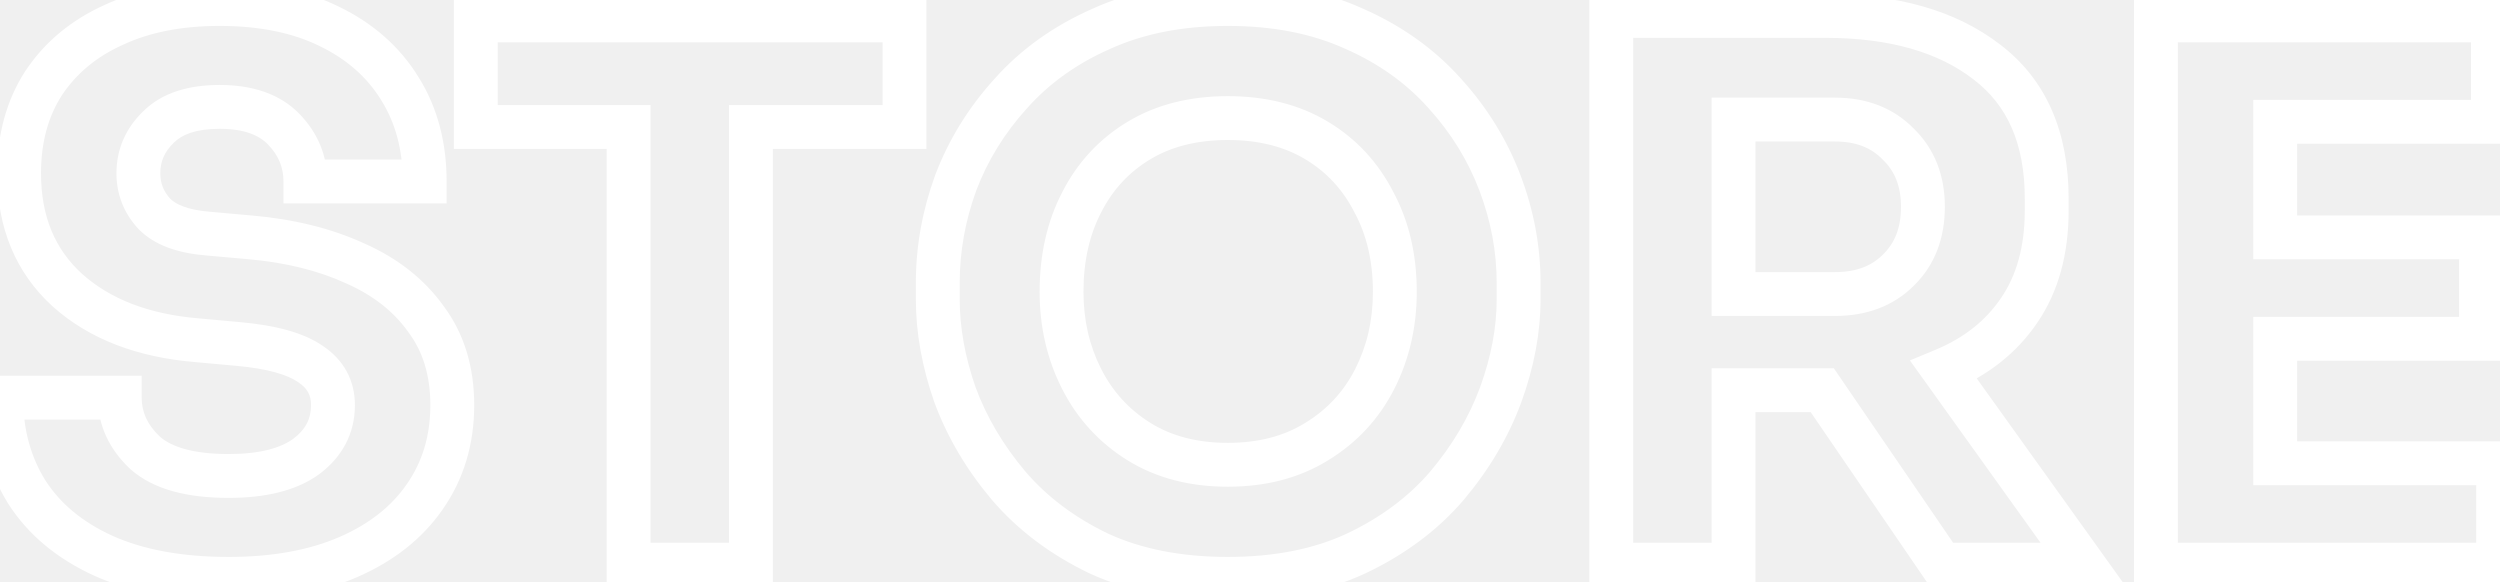
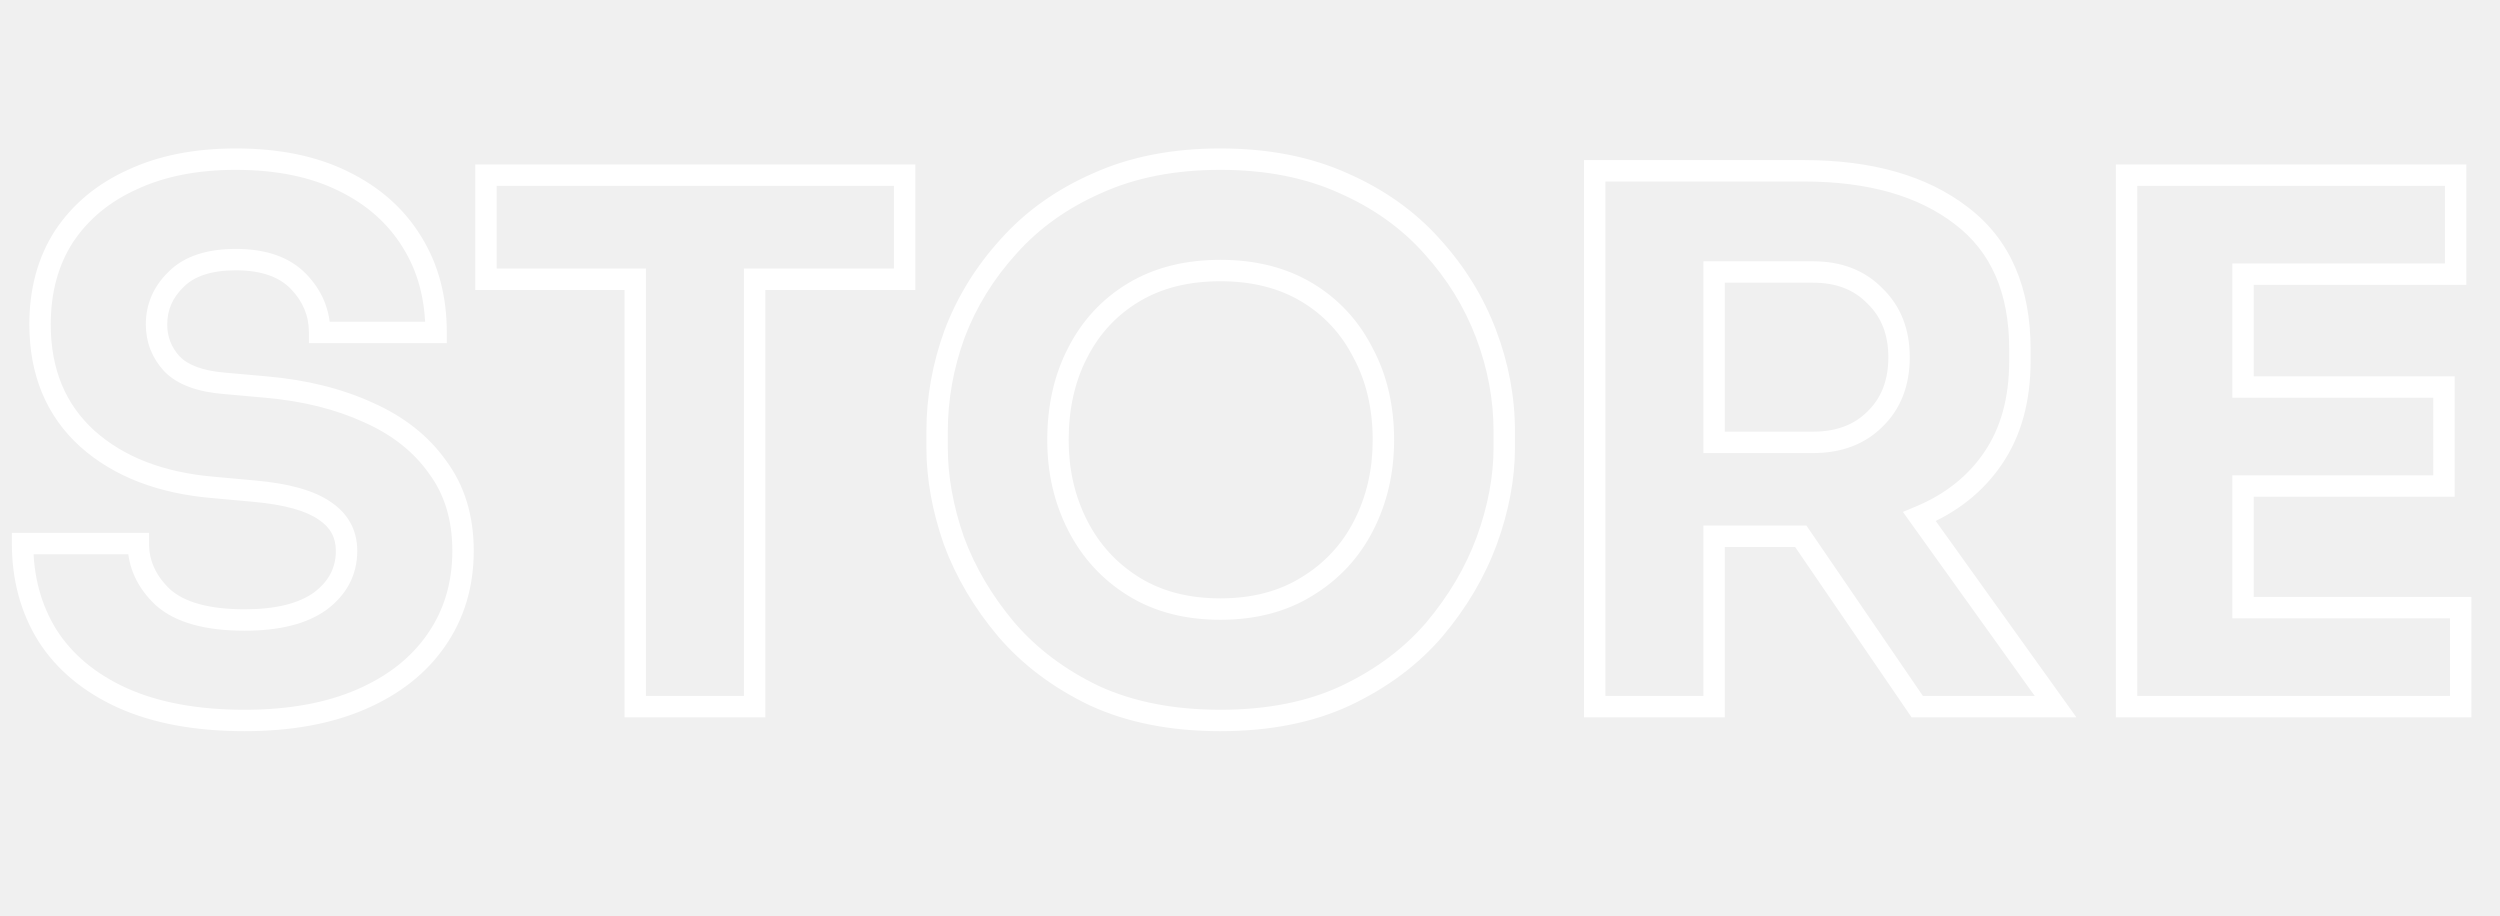
- <svg xmlns="http://www.w3.org/2000/svg" width="456" height="106" viewBox="0 0 456 106" fill="none">
-   <path d="M18.848 101.368L17.189 105.008L17.199 105.012L17.209 105.017L18.848 101.368ZM4.84 89.672L1.438 91.775L1.451 91.797L1.465 91.82L4.84 89.672ZM0.216 72.536V68.536H-3.784V72.536H0.216ZM21.84 72.536H25.84V68.536H21.84V72.536ZM26.464 82.6L23.723 85.513L23.767 85.554L23.812 85.594L26.464 82.6ZM55.84 83.28L58.182 86.523L58.211 86.502L58.24 86.48L55.84 83.28ZM56.656 66.416L54.362 69.693L54.399 69.719L54.437 69.744L56.656 66.416ZM43.464 62.744L43.102 66.728L43.107 66.728L43.464 62.744ZM35.984 62.064L36.346 58.08L36.33 58.079L36.313 58.078L35.984 62.064ZM12.32 52.952L9.632 55.914L9.644 55.925L9.657 55.937L12.32 52.952ZM7.968 15.144L4.64 12.925L4.625 12.948L4.61 12.971L7.968 15.144ZM20.752 4.536L22.393 8.184L22.419 8.172L22.444 8.161L20.752 4.536ZM60.056 4.808L58.291 8.397L58.302 8.403L58.314 8.409L60.056 4.808ZM72.976 16.232L69.563 18.318L69.572 18.332L69.58 18.346L72.976 16.232ZM77.464 33.096V37.096H81.464V33.096H77.464ZM55.704 33.096H51.704V37.096H55.704V33.096ZM51.76 23.576L54.636 20.796L54.636 20.796L51.76 23.576ZM28.912 23.168L31.687 26.049L31.714 26.023L31.74 25.996L28.912 23.168ZM28.096 38.944L25.142 41.641L25.173 41.675L25.205 41.709L28.096 38.944ZM38.024 42.616L38.38 38.632L38.358 38.63L38.337 38.628L38.024 42.616ZM45.64 43.296L45.284 47.28L45.291 47.281L45.64 43.296ZM64.816 48.056L63.147 51.691L63.172 51.703L63.197 51.714L64.816 48.056ZM77.736 58.256L74.472 60.568L74.499 60.607L74.528 60.645L77.736 58.256ZM77.464 90.624L74.184 88.334L74.18 88.341L74.175 88.347L77.464 90.624ZM63.456 101.64L61.867 97.969L61.867 97.969L63.456 101.64ZM41.696 101.584C33.118 101.584 26.095 100.239 20.487 97.719L17.209 105.017C24.113 108.119 32.322 109.584 41.696 109.584V101.584ZM20.507 97.728C14.94 95.191 10.914 91.767 8.215 87.525L1.465 91.82C5.112 97.551 10.425 101.924 17.189 105.008L20.507 97.728ZM8.242 87.569C5.588 83.275 4.216 78.306 4.216 72.536H-3.784C-3.784 79.641 -2.074 86.096 1.438 91.775L8.242 87.569ZM0.216 76.536H21.84V68.536H0.216V76.536ZM17.84 72.536C17.84 77.576 19.936 81.949 23.723 85.513L29.206 79.687C26.827 77.448 25.84 75.112 25.84 72.536H17.84ZM23.812 85.594C28.063 89.359 34.328 90.816 41.696 90.816V82.816C35.101 82.816 31.212 81.462 29.116 79.606L23.812 85.594ZM41.696 90.816C48.283 90.816 53.961 89.571 58.182 86.523L53.498 80.037C51.191 81.703 47.44 82.816 41.696 82.816V90.816ZM58.24 86.48C62.428 83.339 64.736 79.064 64.736 73.896H56.736C56.736 76.344 55.78 78.325 53.44 80.08L58.24 86.48ZM64.736 73.896C64.736 69.338 62.667 65.616 58.875 63.088L54.437 69.744C56.085 70.843 56.736 72.108 56.736 73.896H64.736ZM58.95 63.139C55.355 60.622 50.097 59.322 43.821 58.76L43.107 66.728C48.98 67.254 52.517 68.402 54.362 69.693L58.95 63.139ZM43.826 58.76L36.346 58.08L35.622 66.048L43.102 66.728L43.826 58.76ZM36.313 58.078C27.072 57.315 20.078 54.514 14.983 49.967L9.657 55.937C16.349 61.908 25.13 65.181 35.655 66.05L36.313 58.078ZM15.008 49.99C10.053 45.492 7.48 39.503 7.48 31.6H-0.52C-0.52 41.468 2.801 49.714 9.632 55.914L15.008 49.99ZM7.48 31.6C7.48 25.904 8.814 21.2 11.326 17.317L4.61 12.971C1.138 18.337 -0.52 24.603 -0.52 31.6H7.48ZM11.296 17.363C13.931 13.41 17.586 10.347 22.393 8.184L19.11 0.888C13.038 3.621 8.17 7.63 4.64 12.925L11.296 17.363ZM22.444 8.161C27.243 5.921 33.078 4.728 40.064 4.728V-3.272C32.181 -3.272 25.141 -1.926 19.061 0.911L22.444 8.161ZM40.064 4.728C47.407 4.728 53.435 6.009 58.291 8.397L61.821 1.219C55.615 -1.833 48.316 -3.272 40.064 -3.272V4.728ZM58.314 8.409C63.308 10.825 67.006 14.134 69.563 18.318L76.389 14.146C72.962 8.538 68.047 4.231 61.798 1.207L58.314 8.409ZM69.58 18.346C72.125 22.433 73.464 27.301 73.464 33.096H81.464C81.464 26.016 79.811 19.641 76.372 14.118L69.58 18.346ZM77.464 29.096H55.704V37.096H77.464V29.096ZM59.704 33.096C59.704 28.383 57.952 24.226 54.636 20.796L48.884 26.356C50.827 28.366 51.704 30.555 51.704 33.096H59.704ZM54.636 20.796C51.01 17.045 45.908 15.496 40.064 15.496V23.496C44.556 23.496 47.252 24.667 48.884 26.356L54.636 20.796ZM40.064 15.496C34.486 15.496 29.559 16.865 26.084 20.34L31.74 25.996C33.161 24.575 35.669 23.496 40.064 23.496V15.496ZM26.137 20.287C22.943 23.363 21.24 27.2 21.24 31.6H29.24C29.24 29.472 29.985 27.688 31.687 26.049L26.137 20.287ZM21.24 31.6C21.24 35.414 22.569 38.822 25.142 41.641L31.05 36.247C29.815 34.895 29.24 33.407 29.24 31.6H21.24ZM25.205 41.709C28.189 44.828 32.669 46.208 37.711 46.604L38.337 38.628C34.13 38.298 31.993 37.231 30.987 36.179L25.205 41.709ZM37.668 46.6L45.284 47.28L45.996 39.312L38.38 38.632L37.668 46.6ZM45.291 47.281C52.175 47.883 58.106 49.377 63.147 51.691L66.485 44.421C60.465 41.657 53.611 39.978 45.989 39.311L45.291 47.281ZM63.197 51.714C68.158 53.91 71.86 56.88 74.472 60.568L81 55.944C77.447 50.928 72.535 47.098 66.435 44.398L63.197 51.714ZM74.528 60.645C77.108 64.109 78.496 68.448 78.496 73.896H86.496C86.496 67.013 84.711 60.925 80.944 55.867L74.528 60.645ZM78.496 73.896C78.496 79.495 77.031 84.257 74.184 88.334L80.744 92.914C84.607 87.381 86.496 80.99 86.496 73.896H78.496ZM74.175 88.347C71.399 92.358 67.364 95.59 61.867 97.969L65.045 105.311C71.697 102.431 77.001 98.32 80.753 92.901L74.175 88.347ZM61.867 97.969C56.411 100.331 49.725 101.584 41.696 101.584V109.584C50.531 109.584 58.352 108.208 65.045 105.311L61.867 97.969ZM114.661 103H110.661V107H114.661V103ZM114.661 23.168H118.661V19.168H114.661V23.168ZM86.781 23.168H82.781V27.168H86.781V23.168ZM86.781 3.72V-0.28H82.781V3.72H86.781ZM164.981 3.72H168.981V-0.28H164.981V3.72ZM164.981 23.168V27.168H168.981V23.168H164.981ZM136.965 23.168V19.168H132.965V23.168H136.965ZM136.965 103V107H140.965V103H136.965ZM118.661 103V23.168H110.661V103H118.661ZM114.661 19.168H86.781V27.168H114.661V19.168ZM90.781 23.168V3.72H82.781V23.168H90.781ZM86.781 7.72H164.981V-0.28H86.781V7.72ZM160.981 3.72V23.168H168.981V3.72H160.981ZM164.981 19.168H136.965V27.168H164.981V19.168ZM132.965 23.168V103H140.965V23.168H132.965ZM136.965 99H114.661V107H136.965V99ZM200.427 100.96L198.698 104.567L198.727 104.581L198.757 104.595L200.427 100.96ZM183.971 88.584L180.911 91.16L180.923 91.174L180.934 91.187L183.971 88.584ZM174.179 71.992L170.402 73.308L170.414 73.343L170.427 73.377L174.179 71.992ZM174.315 33.368L170.574 31.951L170.565 31.976L170.556 32.001L174.315 33.368ZM184.379 17.048L187.341 19.736L187.354 19.722L187.366 19.709L184.379 17.048ZM200.971 5.216L202.577 8.879L202.598 8.87L202.619 8.861L200.971 5.216ZM246.939 5.216L245.291 8.861L245.312 8.87L245.333 8.879L246.939 5.216ZM263.531 17.048L260.544 19.709L260.557 19.722L260.569 19.736L263.531 17.048ZM273.595 33.368L277.336 31.951L277.336 31.951L273.595 33.368ZM273.731 71.992L277.484 73.377L277.487 73.368L277.49 73.359L273.731 71.992ZM263.939 88.584L266.976 91.187L266.988 91.174L266.999 91.16L263.939 88.584ZM247.347 100.96L249.036 104.586L249.047 104.581L249.057 104.576L247.347 100.96ZM240.139 80.56L238.061 77.142L238.046 77.151L238.031 77.16L240.139 80.56ZM250.747 69.136L247.183 67.32L247.183 67.32L250.747 69.136ZM250.611 36.904L247.047 38.72L247.068 38.76L247.089 38.8L250.611 36.904ZM240.139 25.616L238.081 29.046L238.081 29.046L240.139 25.616ZM207.771 25.616L209.829 29.046L209.829 29.046L207.771 25.616ZM197.299 36.904L200.849 38.747L200.856 38.733L200.863 38.72L197.299 36.904ZM197.299 69.136L200.863 67.32L200.863 67.32L197.299 69.136ZM207.771 80.56L209.879 77.16L209.879 77.16L207.771 80.56ZM223.955 101.584C215.434 101.584 208.182 100.121 202.097 97.325L198.757 104.595C206.091 107.964 214.525 109.584 223.955 109.584V101.584ZM202.156 97.353C195.989 94.396 190.965 90.597 187.008 85.981L180.934 91.187C185.682 96.726 191.628 101.177 198.698 104.567L202.156 97.353ZM187.031 86.007C182.954 81.167 179.936 76.034 177.932 70.606L170.427 73.377C172.775 79.737 176.284 85.665 180.911 91.16L187.031 86.007ZM177.956 70.676C176 65.062 175.051 59.704 175.051 54.584H167.051C167.051 60.707 168.188 66.954 170.402 73.308L177.956 70.676ZM175.051 54.584V51.592H167.051V54.584H175.051ZM175.051 51.592C175.051 45.908 176.052 40.295 178.074 34.735L170.556 32.001C168.226 38.409 167.051 44.945 167.051 51.592H175.051ZM178.056 34.785C180.139 29.285 183.224 24.273 187.341 19.736L181.417 14.36C176.649 19.615 173.025 25.483 170.574 31.951L178.056 34.785ZM187.366 19.709C191.395 15.186 196.442 11.569 202.577 8.879L199.365 1.553C192.263 4.666 186.249 8.936 181.392 14.387L187.366 19.709ZM202.619 8.861C208.627 6.145 215.709 4.728 223.955 4.728V-3.272C214.794 -3.272 206.552 -1.697 199.323 1.571L202.619 8.861ZM223.955 4.728C232.202 4.728 239.283 6.145 245.291 8.861L248.587 1.571C241.358 -1.697 233.116 -3.272 223.955 -3.272V4.728ZM245.333 8.879C251.469 11.569 256.515 15.186 260.544 19.709L266.518 14.387C261.662 8.936 255.647 4.666 248.545 1.553L245.333 8.879ZM260.569 19.736C264.686 24.273 267.771 29.285 269.854 34.785L277.336 31.951C274.886 25.483 271.261 19.615 266.493 14.36L260.569 19.736ZM269.854 34.785C271.956 40.334 272.995 45.929 272.995 51.592H280.995C280.995 44.924 279.767 38.37 277.336 31.951L269.854 34.785ZM272.995 51.592V54.584H280.995V51.592H272.995ZM272.995 54.584C272.995 59.682 272.01 65.022 269.972 70.625L277.49 73.359C279.805 66.994 280.995 60.729 280.995 54.584H272.995ZM269.979 70.606C267.975 76.034 264.956 81.167 260.879 86.007L266.999 91.16C271.626 85.665 275.136 79.737 277.484 73.377L269.979 70.606ZM260.902 85.981C256.955 90.586 251.894 94.385 245.637 97.344L249.057 104.576C256.219 101.189 262.22 96.736 266.976 91.187L260.902 85.981ZM245.658 97.334C239.676 100.12 232.478 101.584 223.955 101.584V109.584C233.384 109.584 241.781 107.965 249.036 104.586L245.658 97.334ZM223.955 88.776C230.825 88.776 236.978 87.226 242.247 83.96L238.031 77.16C234.234 79.515 229.597 80.776 223.955 80.776V88.776ZM242.217 83.978C247.473 80.783 251.525 76.421 254.311 70.952L247.183 67.32C245.073 71.462 242.053 74.716 238.061 77.142L242.217 83.978ZM254.311 70.952C257.067 65.542 258.419 59.609 258.419 53.224H250.419C250.419 58.445 249.323 63.12 247.183 67.32L254.311 70.952ZM258.419 53.224C258.419 46.498 257.03 40.388 254.133 35.008L247.089 38.8C249.269 42.849 250.419 47.62 250.419 53.224H258.419ZM254.175 35.088C251.394 29.628 247.388 25.3 242.197 22.186L238.081 29.046C241.957 31.372 244.932 34.569 247.047 38.72L254.175 35.088ZM242.197 22.186C236.936 19.03 230.802 17.536 223.955 17.536V25.536C229.62 25.536 234.275 26.762 238.081 29.046L242.197 22.186ZM223.955 17.536C217.108 17.536 210.974 19.03 205.713 22.186L209.829 29.046C213.635 26.762 218.29 25.536 223.955 25.536V17.536ZM205.713 22.186C200.523 25.3 196.516 29.628 193.735 35.088L200.863 38.72C202.978 34.569 205.953 31.372 209.829 29.046L205.713 22.186ZM193.749 35.061C190.961 40.43 189.627 46.52 189.627 53.224H197.627C197.627 47.597 198.741 42.807 200.849 38.747L193.749 35.061ZM189.627 53.224C189.627 59.609 190.979 65.542 193.735 70.952L200.863 67.32C198.723 63.12 197.627 58.445 197.627 53.224H189.627ZM193.735 70.952C196.511 76.4 200.502 80.759 205.663 83.96L209.879 77.16C205.974 74.739 202.983 71.482 200.863 67.32L193.735 70.952ZM205.663 83.96C210.932 87.226 217.085 88.776 223.955 88.776V80.776C218.313 80.776 213.677 79.515 209.879 77.16L205.663 83.96ZM293.894 103H289.894V107H293.894V103ZM293.894 2.904V-1.096H289.894V2.904H293.894ZM362.438 11.336L359.988 14.498L360 14.507L360.013 14.517L362.438 11.336ZM368.286 56.624L364.986 54.363L364.982 54.37L364.977 54.377L368.286 56.624ZM354.55 67.504L353.016 63.81L348.367 65.741L351.299 69.834L354.55 67.504ZM379.982 103V107H387.769L383.234 100.67L379.982 103ZM354.142 103L350.84 105.258L352.032 107H354.142V103ZM332.382 71.176L335.684 68.918L334.493 67.176H332.382V71.176ZM316.198 71.176V67.176H312.198V71.176H316.198ZM316.198 103V107H320.198V103H316.198ZM316.198 21.808V17.808H312.198V21.808H316.198ZM316.198 53.632H312.198V57.632H316.198V53.632ZM346.254 49.28L343.47 46.408L343.448 46.43L343.426 46.452L346.254 49.28ZM346.254 26.296L343.383 29.081L343.425 29.125L343.47 29.168L346.254 26.296ZM297.894 103V2.904H289.894V103H297.894ZM293.894 6.904H332.926V-1.096H293.894V6.904ZM332.926 6.904C344.771 6.904 353.647 9.584 359.988 14.498L364.888 8.174C356.722 1.846 345.924 -1.096 332.926 -1.096V6.904ZM360.013 14.517C366.06 19.128 369.318 26.114 369.318 36.224H377.318C377.318 24.211 373.323 14.606 364.864 8.155L360.013 14.517ZM369.318 36.224V38.4H377.318V36.224H369.318ZM369.318 38.4C369.318 45.028 367.792 50.268 364.986 54.363L371.586 58.885C375.49 53.188 377.318 46.279 377.318 38.4H369.318ZM364.977 54.377C362.194 58.474 358.263 61.63 353.016 63.81L356.085 71.198C362.624 68.482 367.85 64.385 371.595 58.871L364.977 54.377ZM351.299 69.834L376.731 105.33L383.234 100.67L357.802 65.174L351.299 69.834ZM379.982 99H354.142V107H379.982V99ZM357.444 100.742L335.684 68.918L329.08 73.434L350.84 105.258L357.444 100.742ZM332.382 67.176H316.198V75.176H332.382V67.176ZM312.198 71.176V103H320.198V71.176H312.198ZM316.198 99H293.894V107H316.198V99ZM334.694 17.808H316.198V25.808H334.694V17.808ZM312.198 21.808V53.632H320.198V21.808H312.198ZM316.198 57.632H334.694V49.632H316.198V57.632ZM334.694 57.632C340.365 57.632 345.303 55.888 349.083 52.108L343.426 46.452C341.403 48.475 338.634 49.632 334.694 49.632V57.632ZM349.039 52.152C352.928 48.38 354.742 43.427 354.742 37.72H346.742C346.742 41.623 345.564 44.377 343.47 46.408L349.039 52.152ZM354.742 37.72C354.742 32.079 352.913 27.181 349.039 23.424L343.47 29.168C345.58 31.214 346.742 33.932 346.742 37.72H354.742ZM349.126 23.511C345.354 19.622 340.401 17.808 334.694 17.808V25.808C338.598 25.808 341.352 26.986 343.383 29.081L349.126 23.511ZM393.238 103H389.238V107H393.238V103ZM393.238 3.72V-0.28H389.238V3.72H393.238ZM454.71 3.72H458.71V-0.28H454.71V3.72ZM454.71 22.216V26.216H458.71V22.216H454.71ZM414.998 22.216V18.216H410.998V22.216H414.998ZM414.998 43.296H410.998V47.296H414.998V43.296ZM452.534 43.296H456.534V39.296H452.534V43.296ZM452.534 61.792V65.792H456.534V61.792H452.534ZM414.998 61.792V57.792H410.998V61.792H414.998ZM414.998 84.504H410.998V88.504H414.998V84.504ZM455.662 84.504H459.662V80.504H455.662V84.504ZM455.662 103V107H459.662V103H455.662ZM397.238 103V3.72H389.238V103H397.238ZM393.238 7.72H454.71V-0.28H393.238V7.72ZM450.71 3.72V22.216H458.71V3.72H450.71ZM454.71 18.216H414.998V26.216H454.71V18.216ZM410.998 22.216V43.296H418.998V22.216H410.998ZM414.998 47.296H452.534V39.296H414.998V47.296ZM448.534 43.296V61.792H456.534V43.296H448.534ZM452.534 57.792H414.998V65.792H452.534V57.792ZM410.998 61.792V84.504H418.998V61.792H410.998ZM414.998 88.504H455.662V80.504H414.998V88.504ZM451.662 84.504V103H459.662V84.504H451.662ZM455.662 99H393.238V107H455.662V99Z" fill="white" />
+ <svg xmlns="http://www.w3.org/2000/svg" width="467" height="171" viewBox="0 0 467 171" fill="none">
+   <path d="M22.848 130.368L22.018 132.188L22.028 132.192L22.848 130.368ZM8.84 118.672L7.139 119.724L7.146 119.735L7.153 119.746L8.84 118.672ZM4.216 101.536V99.536H2.216V101.536H4.216ZM25.84 101.536H27.84V99.536H25.84V101.536ZM30.464 111.6L29.093 113.056L29.115 113.077L29.138 113.097L30.464 111.6ZM59.84 112.28L61.011 113.901L61.026 113.891L61.04 113.88L59.84 112.28ZM60.656 95.416L59.509 97.055L59.528 97.067L59.547 97.08L60.656 95.416ZM47.464 91.744L47.283 93.736L47.286 93.736L47.464 91.744ZM39.984 91.064L40.165 89.072L40.157 89.072L40.149 89.071L39.984 91.064ZM16.32 81.952L14.976 83.433L14.982 83.439L14.988 83.444L16.32 81.952ZM11.968 44.144L10.304 43.035L10.296 43.046L10.289 43.057L11.968 44.144ZM24.752 33.536L25.573 35.36L25.585 35.354L25.598 35.348L24.752 33.536ZM64.056 33.808L63.173 35.603L63.185 35.608L64.056 33.808ZM76.976 45.232L75.269 46.275L75.274 46.282L75.278 46.289L76.976 45.232ZM81.464 62.096V64.096H83.464V62.096H81.464ZM59.704 62.096H57.704V64.096H59.704V62.096ZM55.76 52.576L57.198 51.186L57.198 51.186L55.76 52.576ZM32.912 52.168L34.299 53.609L34.313 53.596L34.326 53.582L32.912 52.168ZM32.096 67.944L30.619 69.293L30.635 69.31L30.651 69.326L32.096 67.944ZM42.024 71.616L42.202 69.624L42.191 69.623L42.18 69.622L42.024 71.616ZM49.64 72.296L49.462 74.288L49.466 74.288L49.64 72.296ZM68.816 77.056L67.982 78.874L67.994 78.879L68.007 78.885L68.816 77.056ZM81.736 87.256L80.104 88.412L80.118 88.431L80.132 88.451L81.736 87.256ZM81.464 119.624L79.824 118.479L79.82 118.486L81.464 119.624ZM67.456 130.64L66.662 128.805L66.662 128.805L67.456 130.64ZM45.696 132.584C36.919 132.584 29.599 131.209 23.668 128.544L22.028 132.192C28.609 135.149 36.521 136.584 45.696 136.584V132.584ZM23.678 128.548C17.811 125.874 13.464 122.213 10.527 117.598L7.153 119.746C10.563 125.105 15.554 129.241 22.018 132.188L23.678 128.548ZM10.541 117.62C7.673 112.98 6.216 107.64 6.216 101.536H2.216C2.216 108.307 3.842 114.39 7.139 119.724L10.541 117.62ZM4.216 103.536H25.84V99.536H4.216V103.536ZM23.84 101.536C23.84 105.96 25.659 109.824 29.093 113.056L31.835 110.144C29.104 107.574 27.84 104.728 27.84 101.536H23.84ZM29.138 113.097C32.85 116.385 38.521 117.816 45.696 117.816V113.816C38.908 113.816 34.425 112.436 31.79 110.103L29.138 113.097ZM45.696 117.816C52.072 117.816 57.268 116.604 61.011 113.901L58.669 110.659C55.884 112.67 51.651 113.816 45.696 113.816V117.816ZM61.04 113.88C64.766 111.086 66.736 107.384 66.736 102.896H62.736C62.736 106.024 61.442 108.578 58.64 110.68L61.04 113.88ZM66.736 102.896C66.736 99.03 65.022 95.923 61.765 93.752L59.547 97.08C61.73 98.536 62.736 100.415 62.736 102.896H66.736ZM61.803 93.778C58.645 91.567 53.818 90.305 47.642 89.752L47.286 93.736C53.26 94.271 57.227 95.457 59.509 97.055L61.803 93.778ZM47.645 89.752L40.165 89.072L39.803 93.056L47.283 93.736L47.645 89.752ZM40.149 89.071C30.587 88.281 23.146 85.362 17.652 80.46L14.988 83.444C21.281 89.059 29.616 92.215 39.819 93.057L40.149 89.071ZM17.664 80.471C12.24 75.547 9.48 68.994 9.48 60.6H5.48C5.48 69.976 8.614 77.658 14.976 83.433L17.664 80.471ZM9.48 60.6C9.48 54.579 10.895 49.484 13.647 45.23L10.289 43.057C7.057 48.052 5.48 53.928 5.48 60.6H9.48ZM13.632 45.253C16.491 40.965 20.449 37.665 25.573 35.36L23.931 31.712C18.175 34.303 13.61 38.075 10.304 43.035L13.632 45.253ZM25.598 35.348C30.718 32.959 36.854 31.728 44.064 31.728V27.728C36.405 27.728 29.666 29.035 23.906 31.724L25.598 35.348ZM44.064 31.728C51.634 31.728 57.98 33.049 63.173 35.603L64.939 32.013C59.07 29.127 52.089 27.728 44.064 27.728V31.728ZM63.185 35.608C68.493 38.177 72.495 41.735 75.269 46.275L78.683 44.189C75.473 38.937 70.862 34.879 64.927 32.008L63.185 35.608ZM75.278 46.289C78.047 50.735 79.464 55.98 79.464 62.096H83.464C83.464 55.337 81.889 49.339 78.674 44.175L75.278 46.289ZM81.464 60.096H59.704V64.096H81.464V60.096ZM61.704 62.096C61.704 57.926 60.171 54.261 57.198 51.186L54.322 53.966C56.608 56.331 57.704 59.012 57.704 62.096H61.704ZM57.198 51.186C54.07 47.95 49.57 46.496 44.064 46.496V50.496C48.894 50.496 52.191 51.762 54.322 53.966L57.198 51.186ZM44.064 46.496C38.781 46.496 34.459 47.792 31.498 50.754L34.326 53.582C36.261 51.648 39.373 50.496 44.064 50.496V46.496ZM31.525 50.727C28.703 53.444 27.24 56.768 27.24 60.6H31.24C31.24 57.904 32.225 55.606 34.299 53.609L31.525 50.727ZM27.24 60.6C27.24 63.912 28.38 66.841 30.619 69.293L33.573 66.596C32.004 64.877 31.24 62.909 31.24 60.6H27.24ZM30.651 69.326C33.14 71.928 37.035 73.231 41.868 73.61L42.18 69.622C37.765 69.276 35.042 68.13 33.541 66.562L30.651 69.326ZM41.846 73.608L49.462 74.288L49.818 70.304L42.202 69.624L41.846 73.608ZM49.466 74.288C56.534 74.907 62.696 76.447 67.982 78.874L69.65 75.238C63.875 72.587 57.252 70.954 49.814 70.304L49.466 74.288ZM68.007 78.885C73.252 81.207 77.257 84.392 80.104 88.412L83.368 86.1C80.05 81.416 75.441 77.801 69.626 75.227L68.007 78.885ZM80.132 88.451C83.008 92.313 84.496 97.089 84.496 102.896H88.496C88.496 96.372 86.81 90.721 83.34 86.061L80.132 88.451ZM84.496 102.896C84.496 108.869 82.925 114.038 79.824 118.479L83.104 120.769C86.713 115.6 88.496 109.616 88.496 102.896H84.496ZM79.82 118.486C76.799 122.848 72.447 126.3 66.662 128.805L68.25 132.475C74.614 129.721 79.601 125.829 83.108 120.762L79.82 118.486ZM66.662 128.805C60.896 131.3 53.927 132.584 45.696 132.584V136.584C54.329 136.584 61.866 135.239 68.25 132.475L66.662 128.805ZM118.661 132H116.661V134H118.661V132ZM118.661 52.168H120.661V50.168H118.661V52.168ZM90.781 52.168H88.781V54.168H90.781V52.168ZM90.781 32.72V30.72H88.781V32.72H90.781ZM168.981 32.72H170.981V30.72H168.981V32.72ZM168.981 52.168V54.168H170.981V52.168H168.981ZM140.965 52.168V50.168H138.965V52.168H140.965ZM140.965 132V134H142.965V132H140.965ZM120.661 132V52.168H116.661V132H120.661ZM118.661 50.168H90.781V54.168H118.661V50.168ZM92.781 52.168V32.72H88.781V52.168H92.781ZM90.781 34.72H168.981V30.72H90.781V34.72ZM166.981 32.72V52.168H170.981V32.72H166.981ZM168.981 50.168H140.965V54.168H168.981V50.168ZM138.965 52.168V132H142.965V52.168H138.965ZM140.965 130H118.661V134H140.965V130ZM204.427 129.96L203.562 131.763L203.577 131.771L203.592 131.777L204.427 129.96ZM187.971 117.584L186.441 118.872L186.447 118.879L186.453 118.886L187.971 117.584ZM178.179 100.992L176.291 101.65L176.297 101.668L176.303 101.685L178.179 100.992ZM178.315 62.368L176.445 61.66L176.44 61.672L176.436 61.684L178.315 62.368ZM188.379 46.048L189.86 47.392L189.866 47.385L189.872 47.378L188.379 46.048ZM204.971 34.216L205.774 36.048L205.785 36.043L205.795 36.038L204.971 34.216ZM250.939 34.216L250.115 36.038L250.126 36.043L250.136 36.048L250.939 34.216ZM267.531 46.048L266.038 47.378L266.044 47.385L266.05 47.392L267.531 46.048ZM277.595 62.368L279.465 61.66L279.465 61.66L277.595 62.368ZM277.731 100.992L279.607 101.685L279.611 101.675L277.731 100.992ZM267.939 117.584L269.458 118.886L269.463 118.879L269.469 118.872L267.939 117.584ZM251.347 129.96L252.192 131.773L252.202 131.768L251.347 129.96ZM244.139 109.56L243.1 107.851L243.093 107.856L243.085 107.86L244.139 109.56ZM254.747 98.136L252.965 97.228L252.965 97.228L254.747 98.136ZM254.611 65.904L252.829 66.812L252.839 66.832L252.85 66.852L254.611 65.904ZM244.139 54.616L243.11 56.331L243.11 56.331L244.139 54.616ZM211.771 54.616L212.8 56.331L212.8 56.331L211.771 54.616ZM201.299 65.904L203.074 66.826L203.078 66.819L203.081 66.812L201.299 65.904ZM201.299 98.136L203.081 97.228L203.081 97.228L201.299 98.136ZM211.771 109.56L212.825 107.86L212.825 107.86L211.771 109.56ZM227.955 132.584C219.206 132.584 211.659 131.082 205.262 128.143L203.592 131.777C210.614 135.003 218.752 136.584 227.955 136.584V132.584ZM205.292 128.157C198.899 125.091 193.644 121.129 189.49 116.282L186.453 118.886C191.002 124.194 196.718 128.482 203.562 131.763L205.292 128.157ZM189.501 116.296C185.287 111.291 182.145 105.96 180.055 100.299L176.303 101.685C178.565 107.811 181.952 113.541 186.441 118.872L189.501 116.296ZM180.068 100.334C178.047 94.535 177.051 88.955 177.051 83.584H173.051C173.051 89.456 174.141 95.481 176.291 101.65L180.068 100.334ZM177.051 83.584V80.592H173.051V83.584H177.051ZM177.051 80.592C177.051 74.667 178.096 68.824 180.195 63.051L176.436 61.684C174.183 67.88 173.051 74.186 173.051 80.592H177.051ZM180.185 63.077C182.36 57.335 185.58 52.109 189.86 47.392L186.898 44.704C182.293 49.779 178.803 55.433 176.445 61.66L180.185 63.077ZM189.872 47.378C194.108 42.624 199.397 38.843 205.774 36.048L204.168 32.384C197.308 35.392 191.535 39.499 186.886 44.718L189.872 47.378ZM205.795 36.038C212.109 33.184 219.48 31.728 227.955 31.728V27.728C219.022 27.728 211.071 29.264 204.147 32.394L205.795 36.038ZM227.955 31.728C236.43 31.728 243.802 33.184 250.115 36.038L251.763 32.394C244.839 29.264 236.888 27.728 227.955 27.728V31.728ZM250.136 36.048C256.513 38.843 261.802 42.624 266.038 47.378L269.024 44.718C264.375 39.499 258.602 35.392 251.742 32.384L250.136 36.048ZM266.05 47.392C270.33 52.109 273.55 57.335 275.725 63.077L279.465 61.66C277.107 55.433 273.618 49.779 269.012 44.704L266.05 47.392ZM275.725 63.077C277.909 68.843 278.995 74.678 278.995 80.592H282.995C282.995 74.175 281.815 67.861 279.465 61.66L275.725 63.077ZM278.995 80.592V83.584H282.995V80.592H278.995ZM278.995 83.584C278.995 88.944 277.958 94.515 275.852 100.309L279.611 101.675C281.856 95.501 282.995 89.467 282.995 83.584H278.995ZM275.855 100.299C273.765 105.96 270.624 111.291 266.409 116.296L269.469 118.872C273.959 113.541 277.345 107.811 279.607 101.685L275.855 100.299ZM266.421 116.282C262.271 121.124 256.975 125.086 250.492 128.152L252.202 131.768C259.138 128.488 264.903 124.199 269.458 118.886L266.421 116.282ZM250.503 128.147C244.202 131.082 236.705 132.584 227.955 132.584V136.584C237.157 136.584 245.255 135.004 252.192 131.773L250.503 128.147ZM227.955 115.776C234.518 115.776 240.292 114.298 245.193 111.26L243.085 107.86C238.92 110.443 233.904 111.776 227.955 111.776V115.776ZM245.178 111.269C250.118 108.266 253.912 104.181 256.529 99.044L252.965 97.228C250.686 101.701 247.408 105.232 243.1 107.851L245.178 111.269ZM256.529 99.044C259.131 93.936 260.419 88.318 260.419 82.224H256.419C256.419 87.736 255.259 92.725 252.965 97.228L256.529 99.044ZM260.419 82.224C260.419 75.778 259.09 70.003 256.372 64.956L252.85 66.852C255.21 71.234 256.419 76.339 256.419 82.224H260.419ZM256.393 64.996C253.778 59.864 250.03 55.818 245.168 52.901L243.11 56.331C247.315 58.854 250.548 62.334 252.829 66.812L256.393 64.996ZM245.168 52.901C240.271 49.963 234.507 48.536 227.955 48.536V52.536C233.916 52.536 238.94 53.829 243.11 56.331L245.168 52.901ZM227.955 48.536C221.404 48.536 215.639 49.963 210.742 52.901L212.8 56.331C216.97 53.829 221.995 52.536 227.955 52.536V48.536ZM210.742 52.901C205.88 55.818 202.132 59.864 199.517 64.996L203.081 66.812C205.362 62.334 208.595 58.854 212.8 56.331L210.742 52.901ZM199.524 64.982C196.906 70.024 195.627 75.79 195.627 82.224H199.627C199.627 76.328 200.796 71.213 203.074 66.826L199.524 64.982ZM195.627 82.224C195.627 88.318 196.915 93.936 199.517 99.044L203.081 97.228C200.787 92.725 199.627 87.736 199.627 82.224H195.627ZM199.517 99.044C202.129 104.171 205.87 108.254 210.717 111.26L212.825 107.86C208.606 105.244 205.365 101.712 203.081 97.228L199.517 99.044ZM210.717 111.26C215.618 114.298 221.392 115.776 227.955 115.776V111.776C222.006 111.776 216.991 110.443 212.825 107.86L210.717 111.26ZM297.894 132H295.894V134H297.894V132ZM297.894 31.904V29.904H295.894V31.904H297.894ZM366.438 40.336L365.213 41.917L365.219 41.922L365.226 41.926L366.438 40.336ZM372.286 85.624L370.636 84.493L370.632 84.5L372.286 85.624ZM358.55 96.504L357.783 94.657L355.458 95.623L356.924 97.669L358.55 96.504ZM383.982 132V134H387.875L385.608 130.835L383.982 132ZM358.142 132L356.491 133.129L357.087 134H358.142V132ZM336.382 100.176L338.033 99.047L337.437 98.176H336.382V100.176ZM320.198 100.176V98.176H318.198V100.176H320.198ZM320.198 132V134H322.198V132H320.198ZM320.198 50.808V48.808H318.198V50.808H320.198ZM320.198 82.632H318.198V84.632H320.198V82.632ZM350.254 78.28L348.862 76.844L348.851 76.855L348.84 76.866L350.254 78.28ZM350.254 55.296L348.818 56.688L348.84 56.71L348.862 56.732L350.254 55.296ZM299.894 132V31.904H295.894V132H299.894ZM297.894 33.904H336.926V29.904H297.894V33.904ZM336.926 33.904C349.059 33.904 358.416 36.649 365.213 41.917L367.663 38.755C359.954 32.78 349.636 29.904 336.926 29.904V33.904ZM365.226 41.926C371.876 46.997 375.318 54.638 375.318 65.224H379.318C379.318 53.687 375.507 44.736 367.651 38.746L365.226 41.926ZM375.318 65.224V67.4H379.318V65.224H375.318ZM375.318 67.4C375.318 74.341 373.717 79.998 370.636 84.493L373.936 86.754C377.565 81.458 379.318 74.966 379.318 67.4H375.318ZM370.632 84.5C367.608 88.952 363.353 92.343 357.783 94.657L359.317 98.351C365.534 95.769 370.436 91.907 373.941 86.748L370.632 84.5ZM356.924 97.669L382.356 133.165L385.608 130.835L360.176 95.339L356.924 97.669ZM383.982 130H358.142V134H383.982V130ZM359.793 130.871L338.033 99.047L334.731 101.305L356.491 133.129L359.793 130.871ZM336.382 98.176H320.198V102.176H336.382V98.176ZM318.198 100.176V132H322.198V100.176H318.198ZM320.198 130H297.894V134H320.198V130ZM338.694 48.808H320.198V52.808H338.694V48.808ZM318.198 50.808V82.632H322.198V50.808H318.198ZM320.198 84.632H338.694V80.632H320.198V84.632ZM338.694 84.632C343.932 84.632 348.328 83.035 351.668 79.694L348.84 76.866C346.378 79.328 343.067 80.632 338.694 80.632V84.632ZM351.646 79.716C355.087 76.379 356.742 71.976 356.742 66.72H352.742C352.742 71.074 351.405 74.378 348.862 76.844L351.646 79.716ZM356.742 66.72C356.742 61.542 355.079 57.189 351.646 53.86L348.862 56.732C351.413 59.206 352.742 62.469 352.742 66.72H356.742ZM351.69 53.904C348.354 50.463 343.95 48.808 338.694 48.808V52.808C343.049 52.808 346.352 54.145 348.818 56.688L351.69 53.904ZM397.238 132H395.238V134H397.238V132ZM397.238 32.72V30.72H395.238V32.72H397.238ZM458.71 32.72H460.71V30.72H458.71V32.72ZM458.71 51.216V53.216H460.71V51.216H458.71ZM418.998 51.216V49.216H416.998V51.216H418.998ZM418.998 72.296H416.998V74.296H418.998V72.296ZM456.534 72.296H458.534V70.296H456.534V72.296ZM456.534 90.792V92.792H458.534V90.792H456.534ZM418.998 90.792V88.792H416.998V90.792H418.998ZM418.998 113.504H416.998V115.504H418.998V113.504ZM459.662 113.504H461.662V111.504H459.662V113.504ZM459.662 132V134H461.662V132H459.662ZM399.238 132V32.72H395.238V132H399.238ZM397.238 34.72H458.71V30.72H397.238V34.72ZM456.71 32.72V51.216H460.71V32.72H456.71ZM458.71 49.216H418.998V53.216H458.71V49.216ZM416.998 51.216V72.296H420.998V51.216H416.998ZM418.998 74.296H456.534V70.296H418.998V74.296ZM454.534 72.296V90.792H458.534V72.296H454.534ZM456.534 88.792H418.998V92.792H456.534V88.792ZM416.998 90.792V113.504H420.998V90.792H416.998ZM418.998 115.504H459.662V111.504H418.998V115.504ZM457.662 113.504V132H461.662V113.504H457.662ZM459.662 130H397.238V134H459.662V130Z" fill="white" />
</svg>
